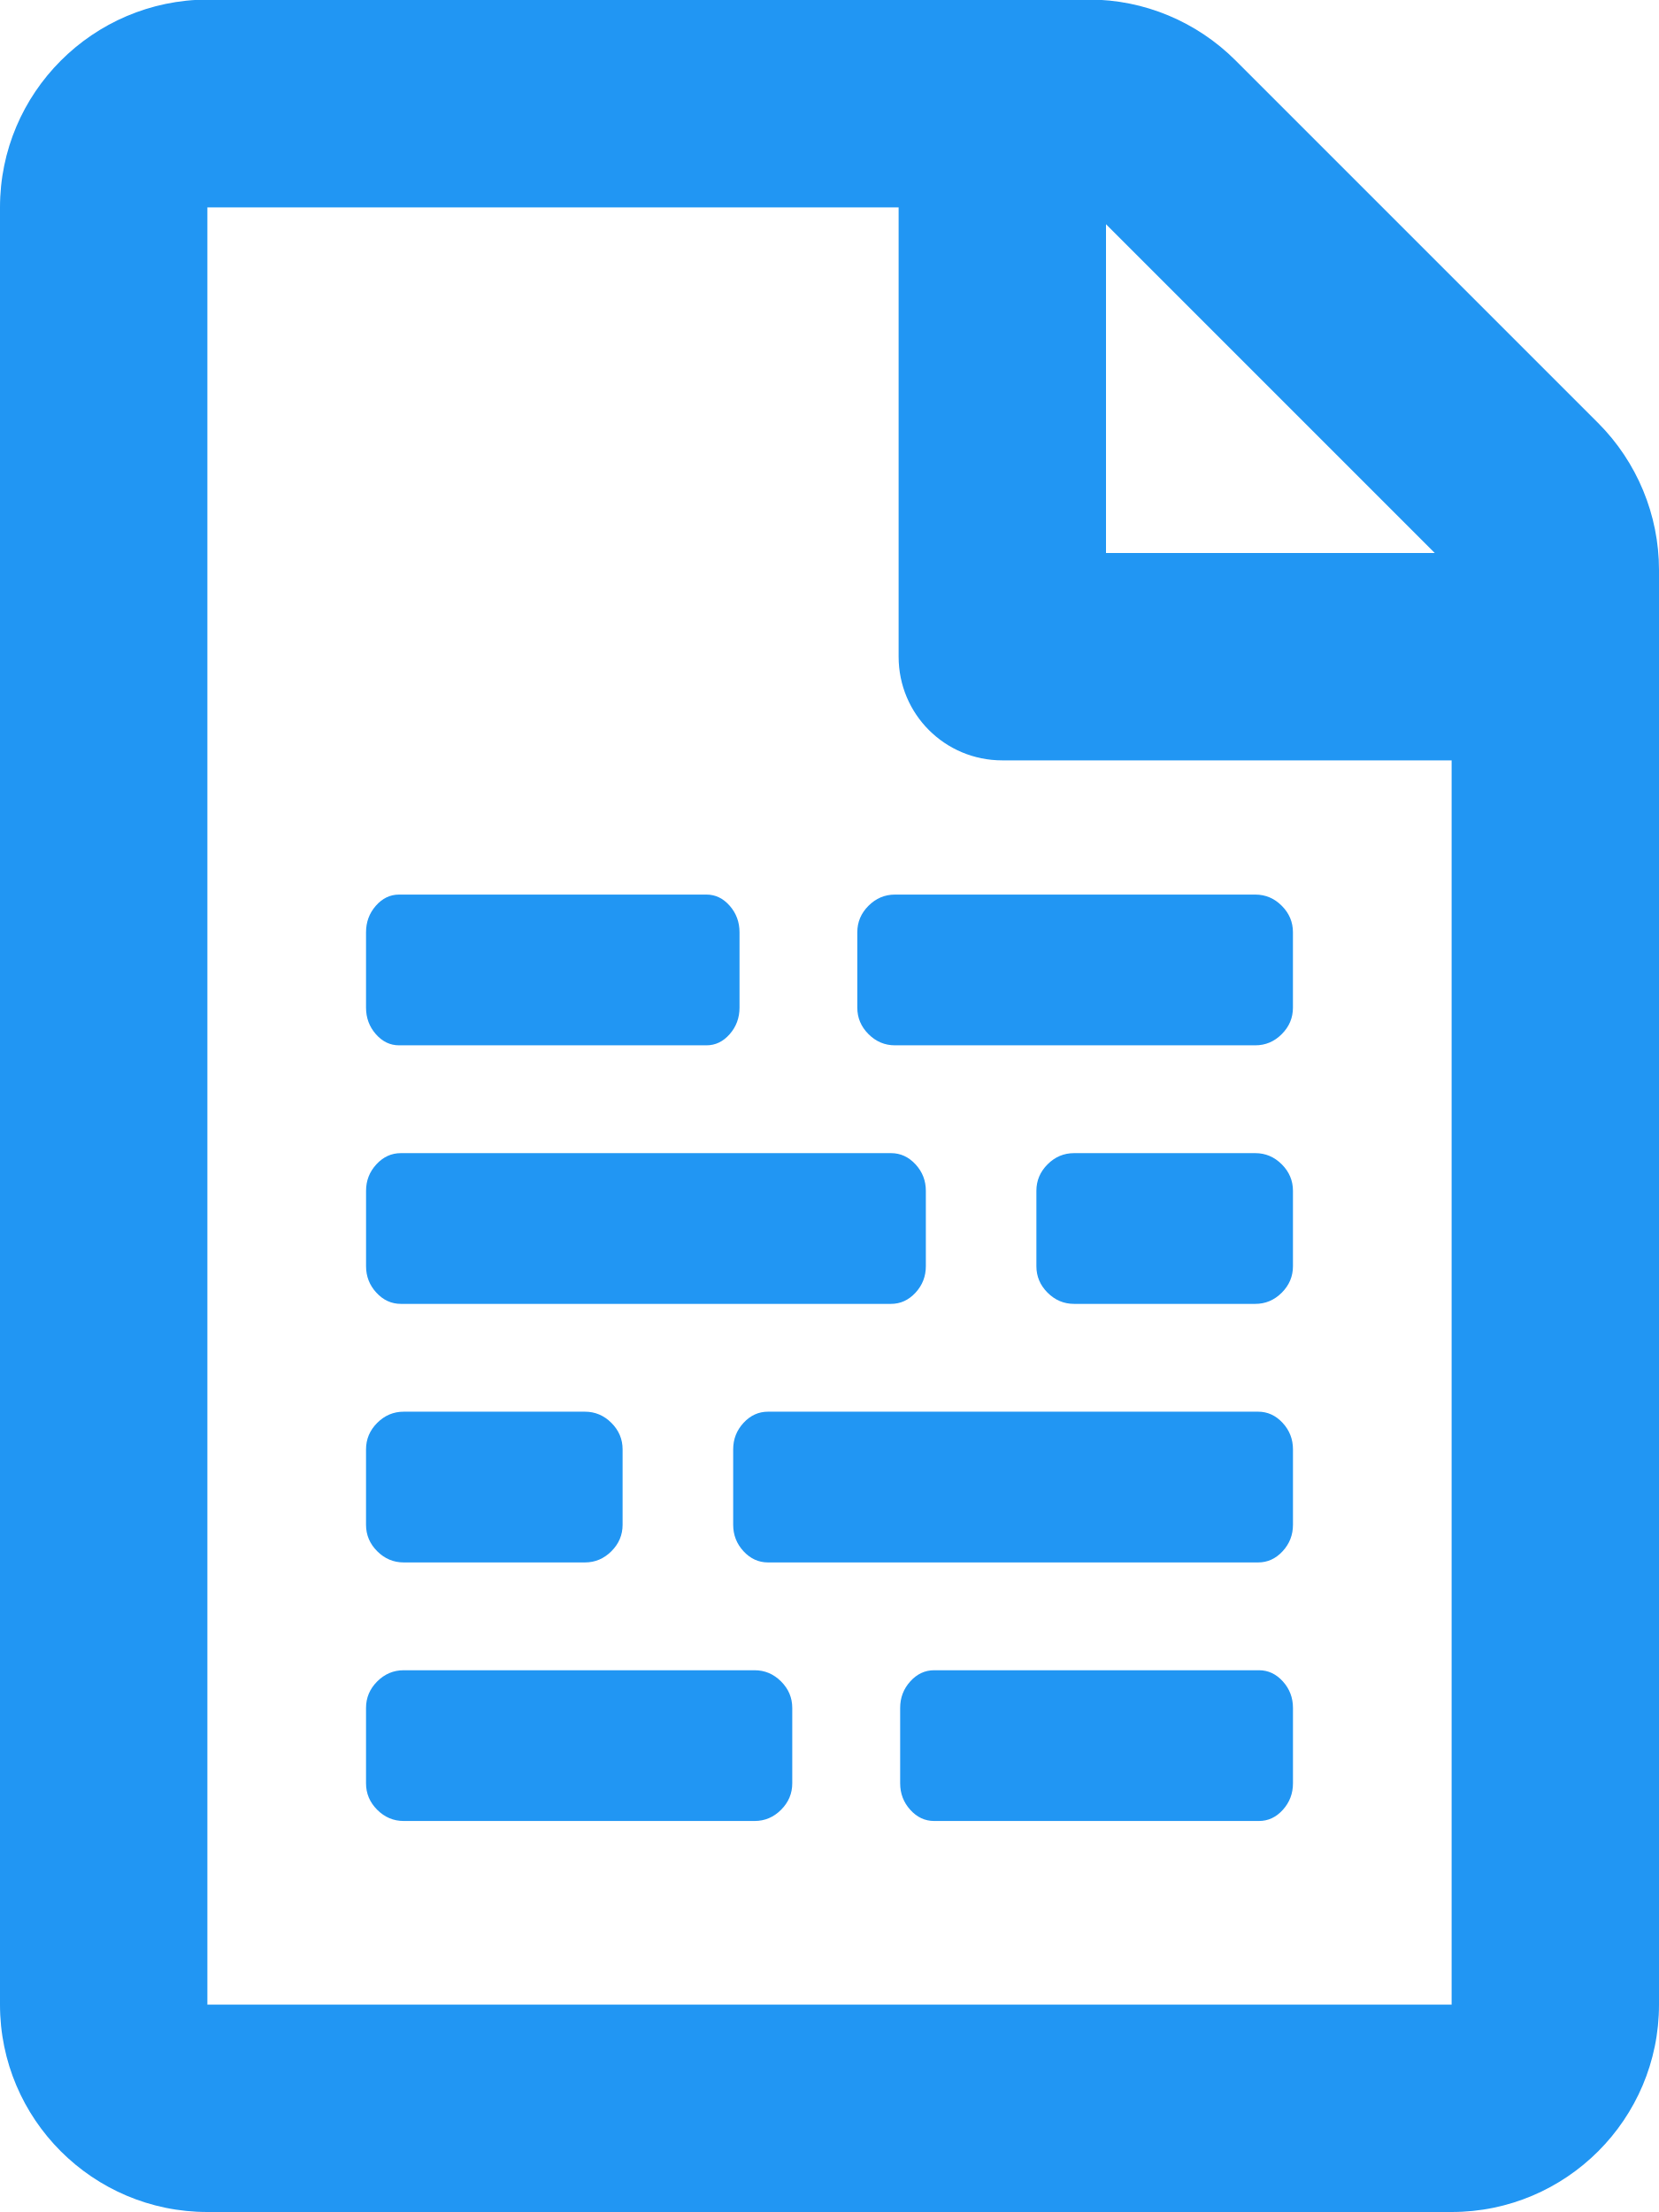
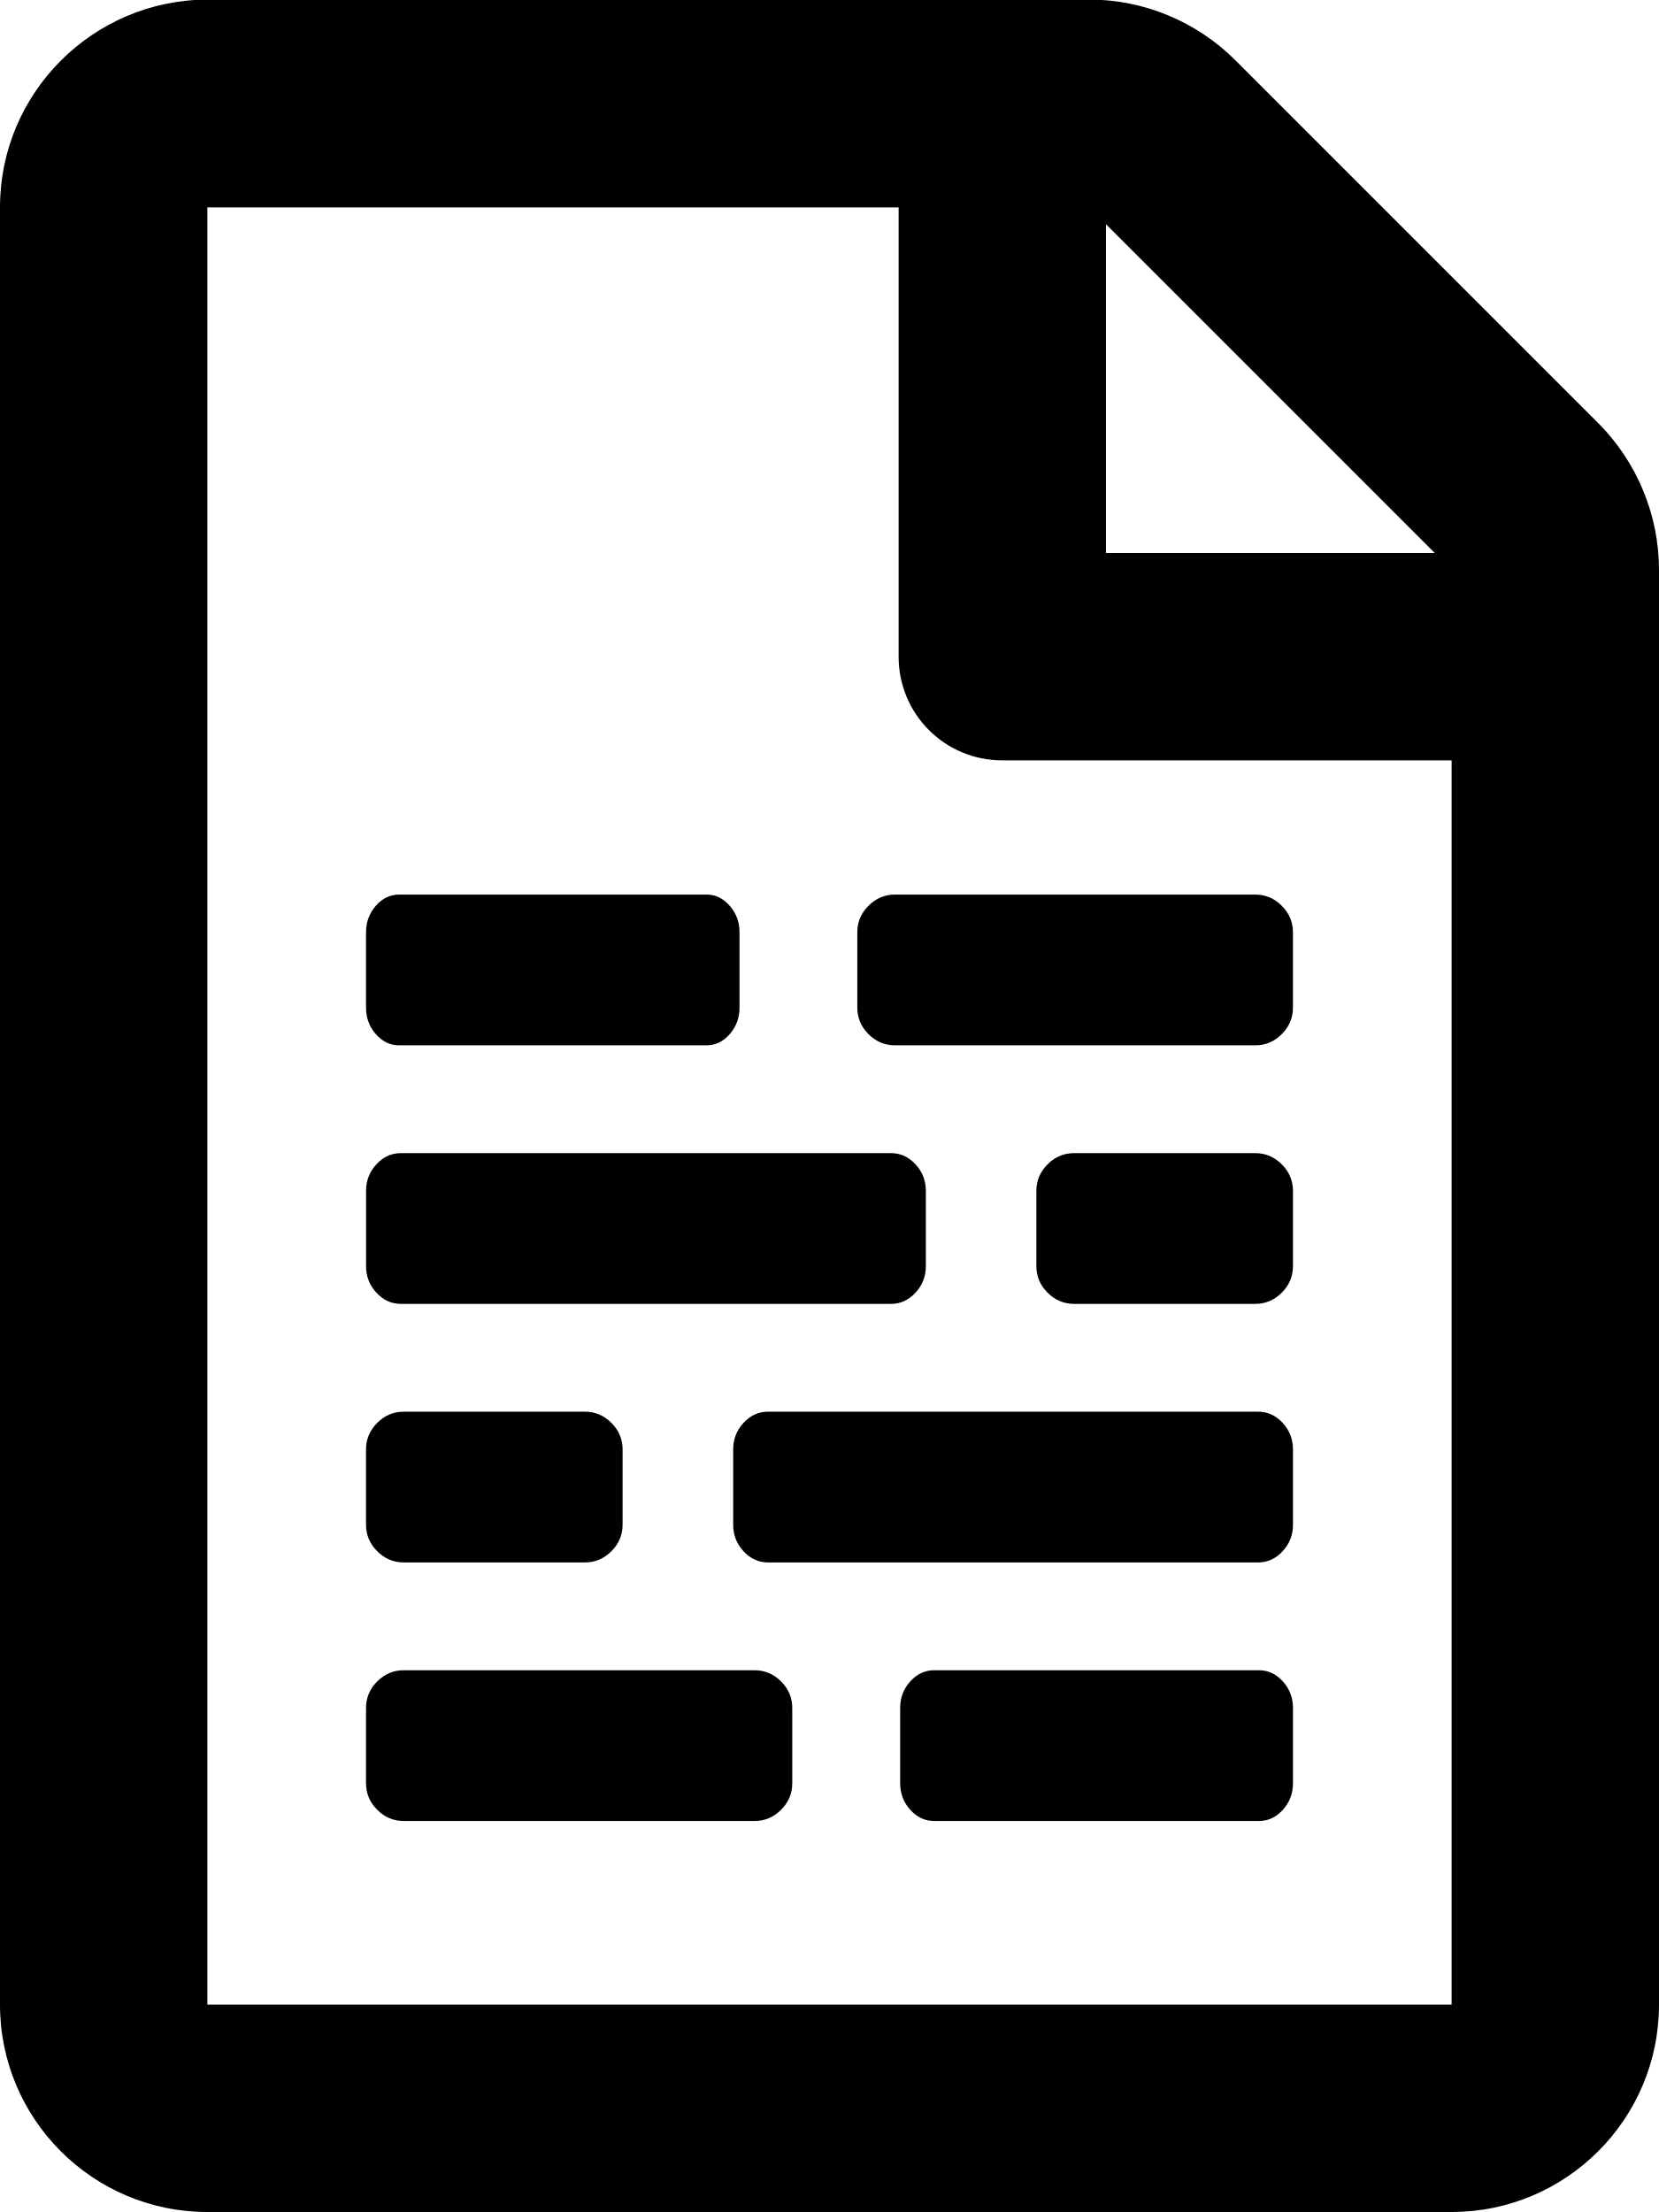
<svg xmlns="http://www.w3.org/2000/svg" viewBox="0 0 384 512">
-   <path style="fill:#2196f3" d="m 92.366,207.064 c -2.07,0 -3.862,0.863 -5.374,2.59 -1.513,1.726 -2.269,3.771 -2.269,6.133 l 0,17.446 c 0,2.362 0.756,4.407 2.269,6.133 1.513,1.726 3.304,2.59 5.374,2.59 l 29.52,0 2.355,0 39.288,0 c 2.07,0 3.862,-0.863 5.374,-2.59 1.513,-1.726 2.269,-3.771 2.269,-6.133 l 0,-17.446 c 0,-2.362 -0.756,-4.407 -2.269,-6.133 -1.513,-1.726 -3.304,-2.59 -5.374,-2.59 l -39.288,0 -2.355,0 -29.52,0 z m 114.793,0 c -2.362,0 -4.406,0.863 -6.133,2.59 -1.727,1.726 -2.59,3.771 -2.59,6.133 l 0,17.446 c 0,2.362 0.863,4.406 2.59,6.133 1.727,1.727 3.771,2.59 6.133,2.59 l 25.926,0 57.462,0 c 2.372,0 4.416,-0.863 6.133,-2.59 1.731,-1.727 2.59,-3.771 2.59,-6.133 l 0,-17.446 c 0,-2.362 -0.859,-4.407 -2.59,-6.133 -1.717,-1.726 -3.762,-2.59 -6.133,-2.59 l -57.462,0 -25.926,0 z M 92.787,266.91 c -2.182,0 -4.071,0.863 -5.666,2.59 -1.595,1.726 -2.392,3.771 -2.392,6.133 l 0,17.446 c 0,2.362 0.797,4.407 2.392,6.133 1.595,1.726 3.484,2.59 5.666,2.59 l 31.265,0 82.191,0 c 2.182,0 4.071,-0.863 5.666,-2.59 1.595,-1.726 2.392,-3.771 2.392,-6.133 l 0,-17.446 c 0,-2.362 -0.797,-4.407 -2.392,-6.133 -1.595,-1.726 -3.484,-2.59 -5.666,-2.59 l -82.191,0 -31.265,0 z m 155.823,0 c -2.362,0 -4.407,0.863 -6.133,2.59 -1.726,1.726 -2.59,3.771 -2.59,6.133 l 0,17.446 c 0,2.362 0.863,4.407 2.59,6.133 1.726,1.726 3.771,2.59 6.133,2.59 l 16.052,0 25.889,0 c 2.362,0 4.407,-0.863 6.133,-2.59 1.726,-1.726 2.59,-3.771 2.59,-6.133 l 0,-17.446 c 0,-2.362 -0.863,-4.407 -2.59,-6.133 -1.726,-1.726 -3.771,-2.59 -6.133,-2.59 l -25.889,0 -16.052,0 z m -70.847,59.846 c -2.182,0 -4.071,0.863 -5.666,2.59 -1.595,1.726 -2.392,3.771 -2.392,6.133 l 0,17.446 c 0,2.362 0.797,4.407 2.392,6.133 1.595,1.726 3.484,2.59 5.666,2.59 l 31.265,0 82.191,0 c 2.182,0 4.071,-0.863 5.666,-2.59 1.595,-1.726 2.392,-3.771 2.392,-6.133 l 0,-17.446 c 0,-2.362 -0.797,-4.407 -2.392,-6.133 -1.595,-1.726 -3.484,-2.59 -5.666,-2.59 l -82.191,0 -31.265,0 z m -84.318,0 c -2.362,0 -4.407,0.863 -6.133,2.59 -1.726,1.726 -2.59,3.771 -2.59,6.133 l 0,17.446 c 0,2.362 0.863,4.407 2.59,6.133 1.726,1.726 3.771,2.59 6.133,2.59 l 16.052,0 25.889,0 c 2.362,0 4.407,-0.863 6.133,-2.59 1.726,-1.726 2.59,-3.771 2.59,-6.133 l 0,-17.446 c 0,-2.362 -0.863,-4.407 -2.59,-6.133 -1.726,-1.726 -3.771,-2.59 -6.133,-2.59 l -25.889,0 -16.052,0 z m 0,59.846 c -2.362,0 -4.407,0.863 -6.133,2.59 -1.726,1.726 -2.59,3.771 -2.59,6.133 l 0,17.446 c 0,2.362 0.863,4.407 2.59,6.133 1.726,1.726 3.771,2.59 6.133,2.59 l 33.688,0 2.687,0 44.836,0 c 2.362,0 4.407,-0.863 6.133,-2.59 1.726,-1.726 2.59,-3.771 2.59,-6.133 l 0,-17.446 c 0,-2.362 -0.863,-4.407 -2.59,-6.133 -1.726,-1.726 -3.771,-2.59 -6.133,-2.59 l -44.836,0 -2.687,0 -33.688,0 z m 122.775,0 c -2.13,0 -3.973,0.863 -5.53,2.59 -1.557,1.726 -2.335,3.771 -2.335,6.133 l 0,17.446 c 0,2.362 0.778,4.407 2.335,6.133 1.557,1.726 3.4,2.59 5.53,2.59 l 23.381,0 51.811,0 c 2.13,0 3.973,-0.863 5.53,-2.59 1.557,-1.726 2.335,-3.771 2.335,-6.133 l 0,-17.446 c 0,-2.362 -0.778,-4.407 -2.335,-6.133 -1.557,-1.726 -3.4,-2.59 -5.53,-2.59 l -51.811,0 -23.381,0 z M 369.9,97.9 286,14 C 277,5 264.8,-0.1 252.1,-0.1 L 48,-0.1 C 21.5,0 0,21.5 0,48 l 0,416 c 0,26.5 21.5,48 48,48 l 288,0 c 26.5,0 48,-21.5 48,-48 l 0,-332.1 c 0,-12.7 -5.1,-25 -14.1,-34 z M 332.1,128 256,128 256,51.9 332.1,128 Z M 48,464 48,48 l 160,0 0,104 c 0,13.3 10.7,24 24,24 l 104,0 0,288 -288,0 z" />
+   <path style="fill:currentColor" d="m 92.366,207.064 c -2.07,0 -3.862,0.863 -5.374,2.59 -1.513,1.726 -2.269,3.771 -2.269,6.133 l 0,17.446 c 0,2.362 0.756,4.407 2.269,6.133 1.513,1.726 3.304,2.59 5.374,2.59 l 29.52,0 2.355,0 39.288,0 c 2.07,0 3.862,-0.863 5.374,-2.59 1.513,-1.726 2.269,-3.771 2.269,-6.133 l 0,-17.446 c 0,-2.362 -0.756,-4.407 -2.269,-6.133 -1.513,-1.726 -3.304,-2.59 -5.374,-2.59 l -39.288,0 -2.355,0 -29.52,0 z m 114.793,0 c -2.362,0 -4.406,0.863 -6.133,2.59 -1.727,1.726 -2.59,3.771 -2.59,6.133 l 0,17.446 c 0,2.362 0.863,4.406 2.59,6.133 1.727,1.727 3.771,2.59 6.133,2.59 l 25.926,0 57.462,0 c 2.372,0 4.416,-0.863 6.133,-2.59 1.731,-1.727 2.59,-3.771 2.59,-6.133 l 0,-17.446 c 0,-2.362 -0.859,-4.407 -2.59,-6.133 -1.717,-1.726 -3.762,-2.59 -6.133,-2.59 l -57.462,0 -25.926,0 z M 92.787,266.91 c -2.182,0 -4.071,0.863 -5.666,2.59 -1.595,1.726 -2.392,3.771 -2.392,6.133 l 0,17.446 c 0,2.362 0.797,4.407 2.392,6.133 1.595,1.726 3.484,2.59 5.666,2.59 l 31.265,0 82.191,0 c 2.182,0 4.071,-0.863 5.666,-2.59 1.595,-1.726 2.392,-3.771 2.392,-6.133 l 0,-17.446 c 0,-2.362 -0.797,-4.407 -2.392,-6.133 -1.595,-1.726 -3.484,-2.59 -5.666,-2.59 l -82.191,0 -31.265,0 z m 155.823,0 c -2.362,0 -4.407,0.863 -6.133,2.59 -1.726,1.726 -2.59,3.771 -2.59,6.133 l 0,17.446 c 0,2.362 0.863,4.407 2.59,6.133 1.726,1.726 3.771,2.59 6.133,2.59 l 16.052,0 25.889,0 c 2.362,0 4.407,-0.863 6.133,-2.59 1.726,-1.726 2.59,-3.771 2.59,-6.133 l 0,-17.446 c 0,-2.362 -0.863,-4.407 -2.59,-6.133 -1.726,-1.726 -3.771,-2.59 -6.133,-2.59 l -25.889,0 -16.052,0 z m -70.847,59.846 c -2.182,0 -4.071,0.863 -5.666,2.59 -1.595,1.726 -2.392,3.771 -2.392,6.133 l 0,17.446 c 0,2.362 0.797,4.407 2.392,6.133 1.595,1.726 3.484,2.59 5.666,2.59 l 31.265,0 82.191,0 c 2.182,0 4.071,-0.863 5.666,-2.59 1.595,-1.726 2.392,-3.771 2.392,-6.133 l 0,-17.446 c 0,-2.362 -0.797,-4.407 -2.392,-6.133 -1.595,-1.726 -3.484,-2.59 -5.666,-2.59 l -82.191,0 -31.265,0 z m -84.318,0 c -2.362,0 -4.407,0.863 -6.133,2.59 -1.726,1.726 -2.59,3.771 -2.59,6.133 l 0,17.446 c 0,2.362 0.863,4.407 2.59,6.133 1.726,1.726 3.771,2.59 6.133,2.59 l 16.052,0 25.889,0 c 2.362,0 4.407,-0.863 6.133,-2.59 1.726,-1.726 2.59,-3.771 2.59,-6.133 l 0,-17.446 c 0,-2.362 -0.863,-4.407 -2.59,-6.133 -1.726,-1.726 -3.771,-2.59 -6.133,-2.59 l -25.889,0 -16.052,0 z m 0,59.846 c -2.362,0 -4.407,0.863 -6.133,2.59 -1.726,1.726 -2.59,3.771 -2.59,6.133 l 0,17.446 c 0,2.362 0.863,4.407 2.59,6.133 1.726,1.726 3.771,2.59 6.133,2.59 l 33.688,0 2.687,0 44.836,0 c 2.362,0 4.407,-0.863 6.133,-2.59 1.726,-1.726 2.59,-3.771 2.59,-6.133 l 0,-17.446 c 0,-2.362 -0.863,-4.407 -2.59,-6.133 -1.726,-1.726 -3.771,-2.59 -6.133,-2.59 l -44.836,0 -2.687,0 -33.688,0 z m 122.775,0 c -2.13,0 -3.973,0.863 -5.53,2.59 -1.557,1.726 -2.335,3.771 -2.335,6.133 l 0,17.446 c 0,2.362 0.778,4.407 2.335,6.133 1.557,1.726 3.4,2.59 5.53,2.59 l 23.381,0 51.811,0 c 2.13,0 3.973,-0.863 5.53,-2.59 1.557,-1.726 2.335,-3.771 2.335,-6.133 l 0,-17.446 c 0,-2.362 -0.778,-4.407 -2.335,-6.133 -1.557,-1.726 -3.4,-2.59 -5.53,-2.59 l -51.811,0 -23.381,0 z M 369.9,97.9 286,14 C 277,5 264.8,-0.1 252.1,-0.1 L 48,-0.1 C 21.5,0 0,21.5 0,48 l 0,416 c 0,26.5 21.5,48 48,48 l 288,0 c 26.5,0 48,-21.5 48,-48 l 0,-332.1 c 0,-12.7 -5.1,-25 -14.1,-34 z M 332.1,128 256,128 256,51.9 332.1,128 Z M 48,464 48,48 l 160,0 0,104 c 0,13.3 10.7,24 24,24 l 104,0 0,288 -288,0 z" />
</svg>
